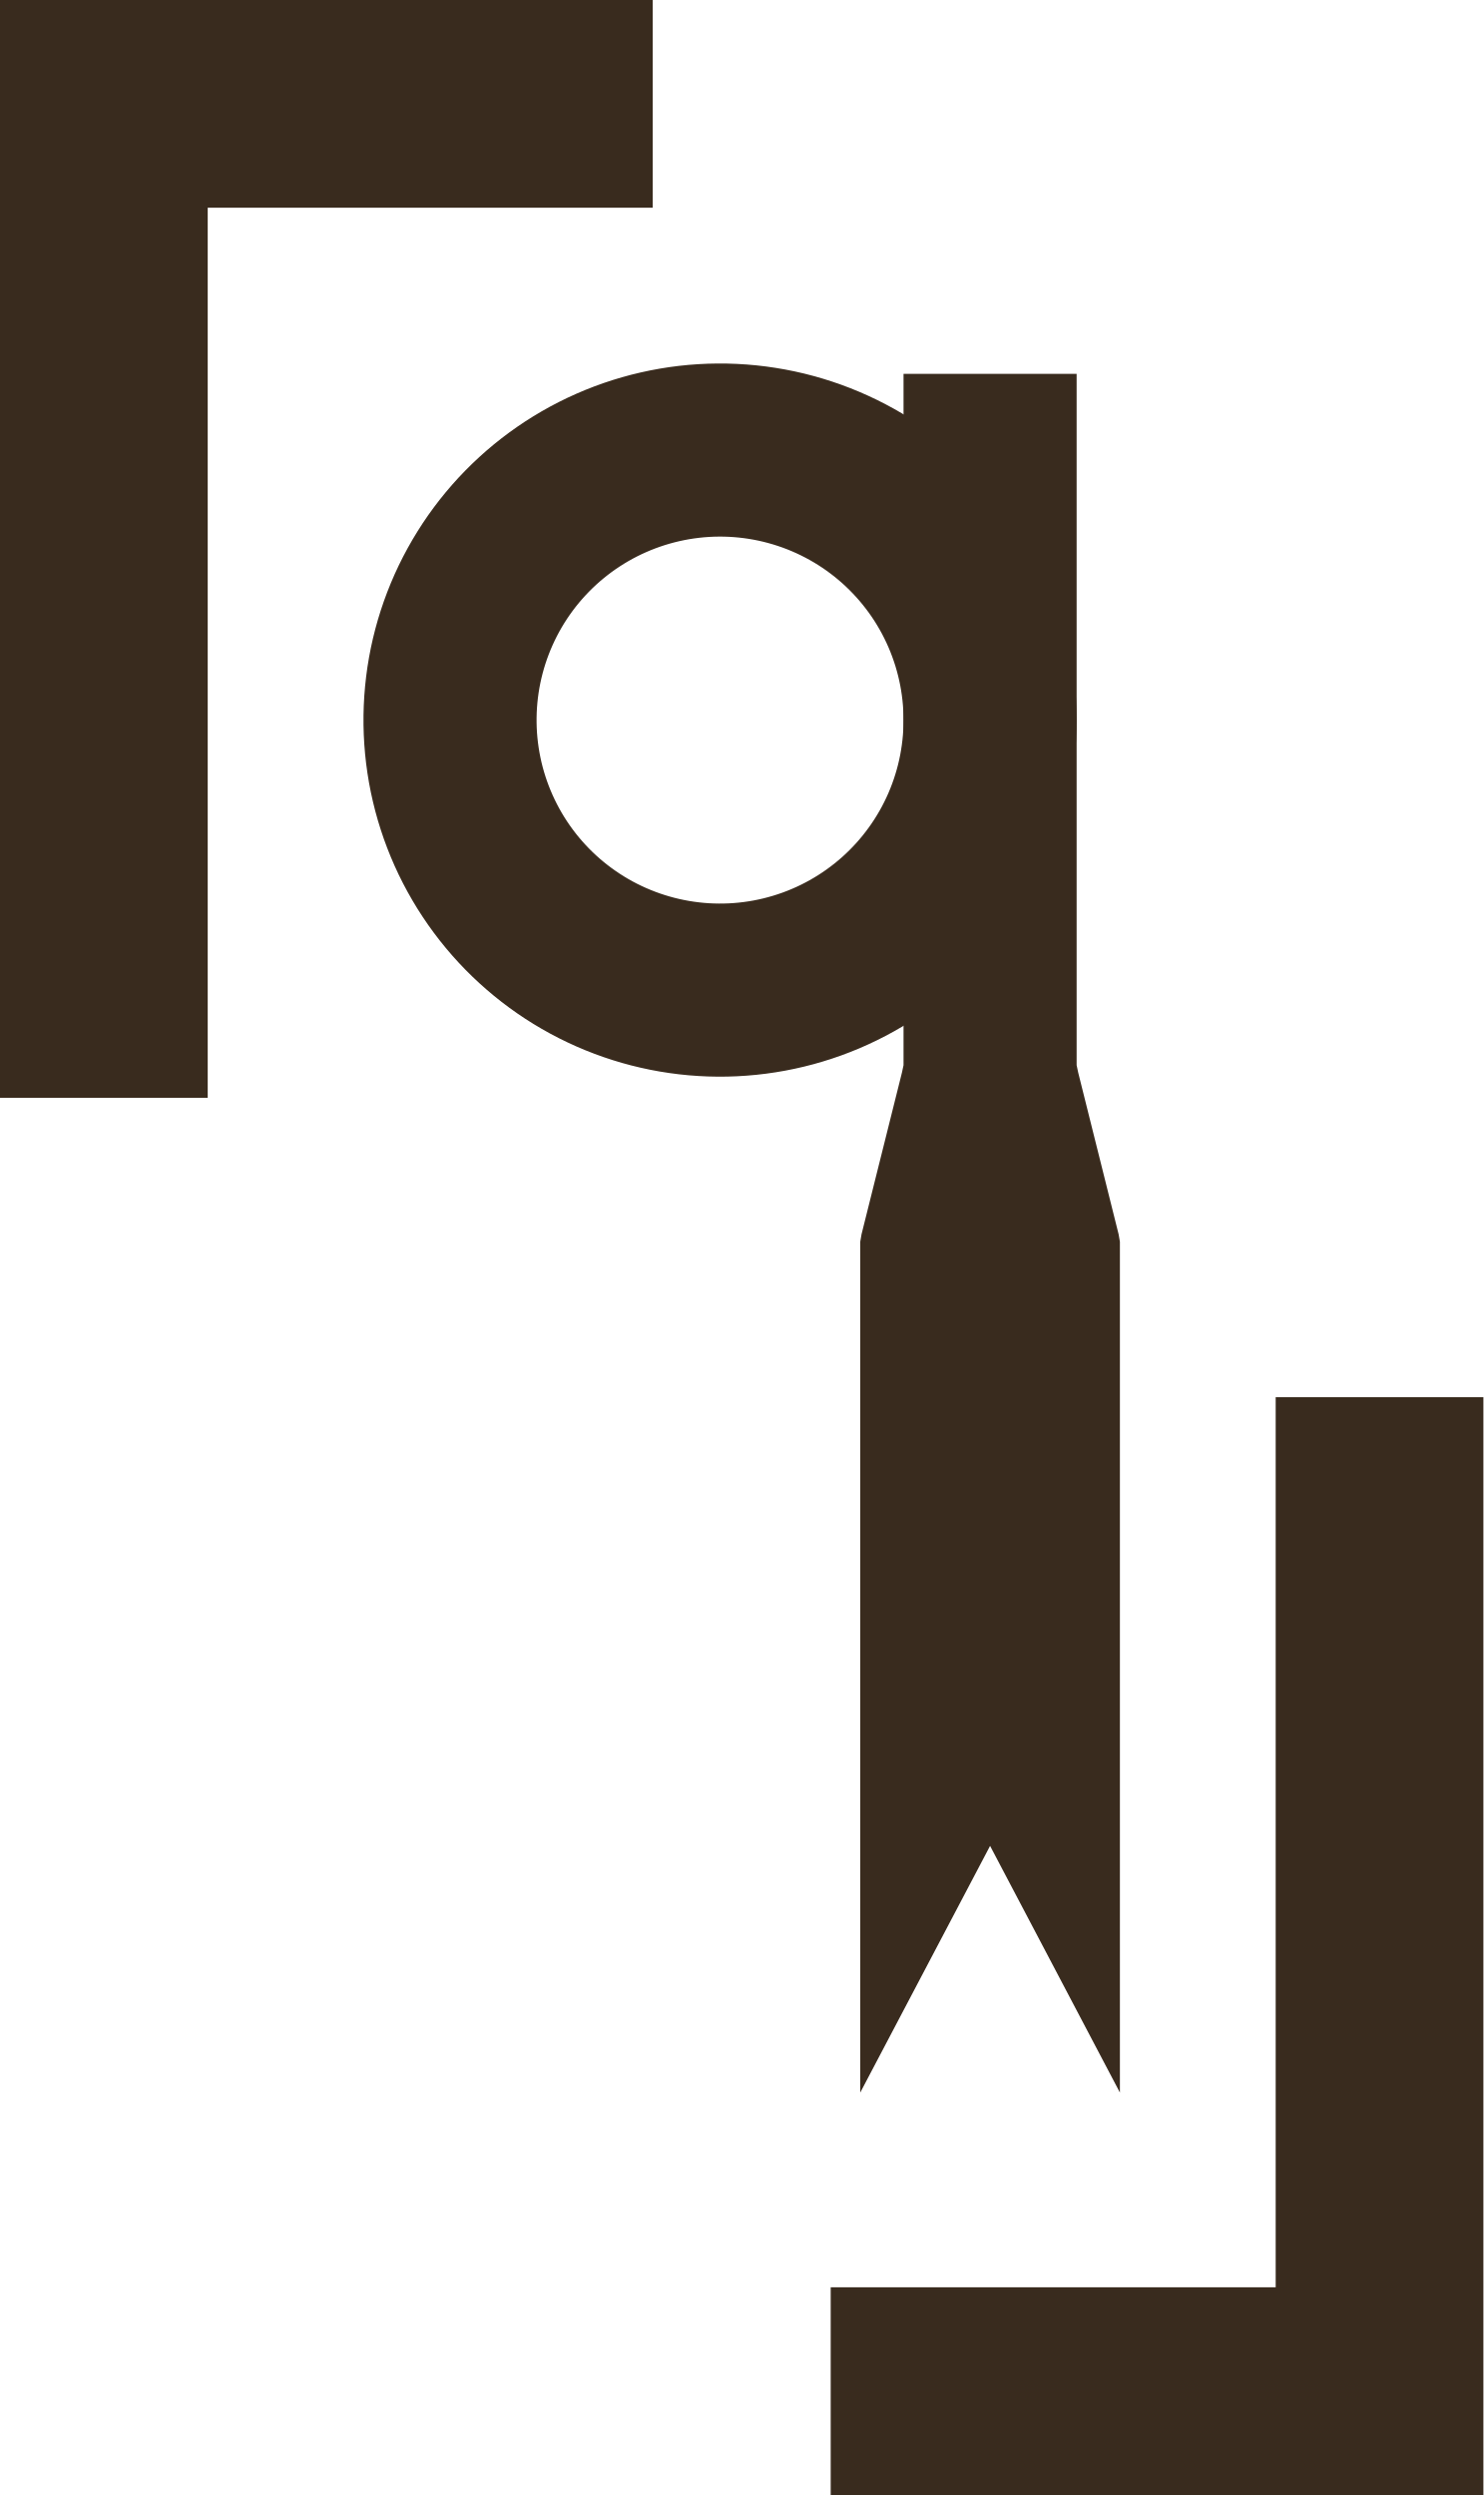
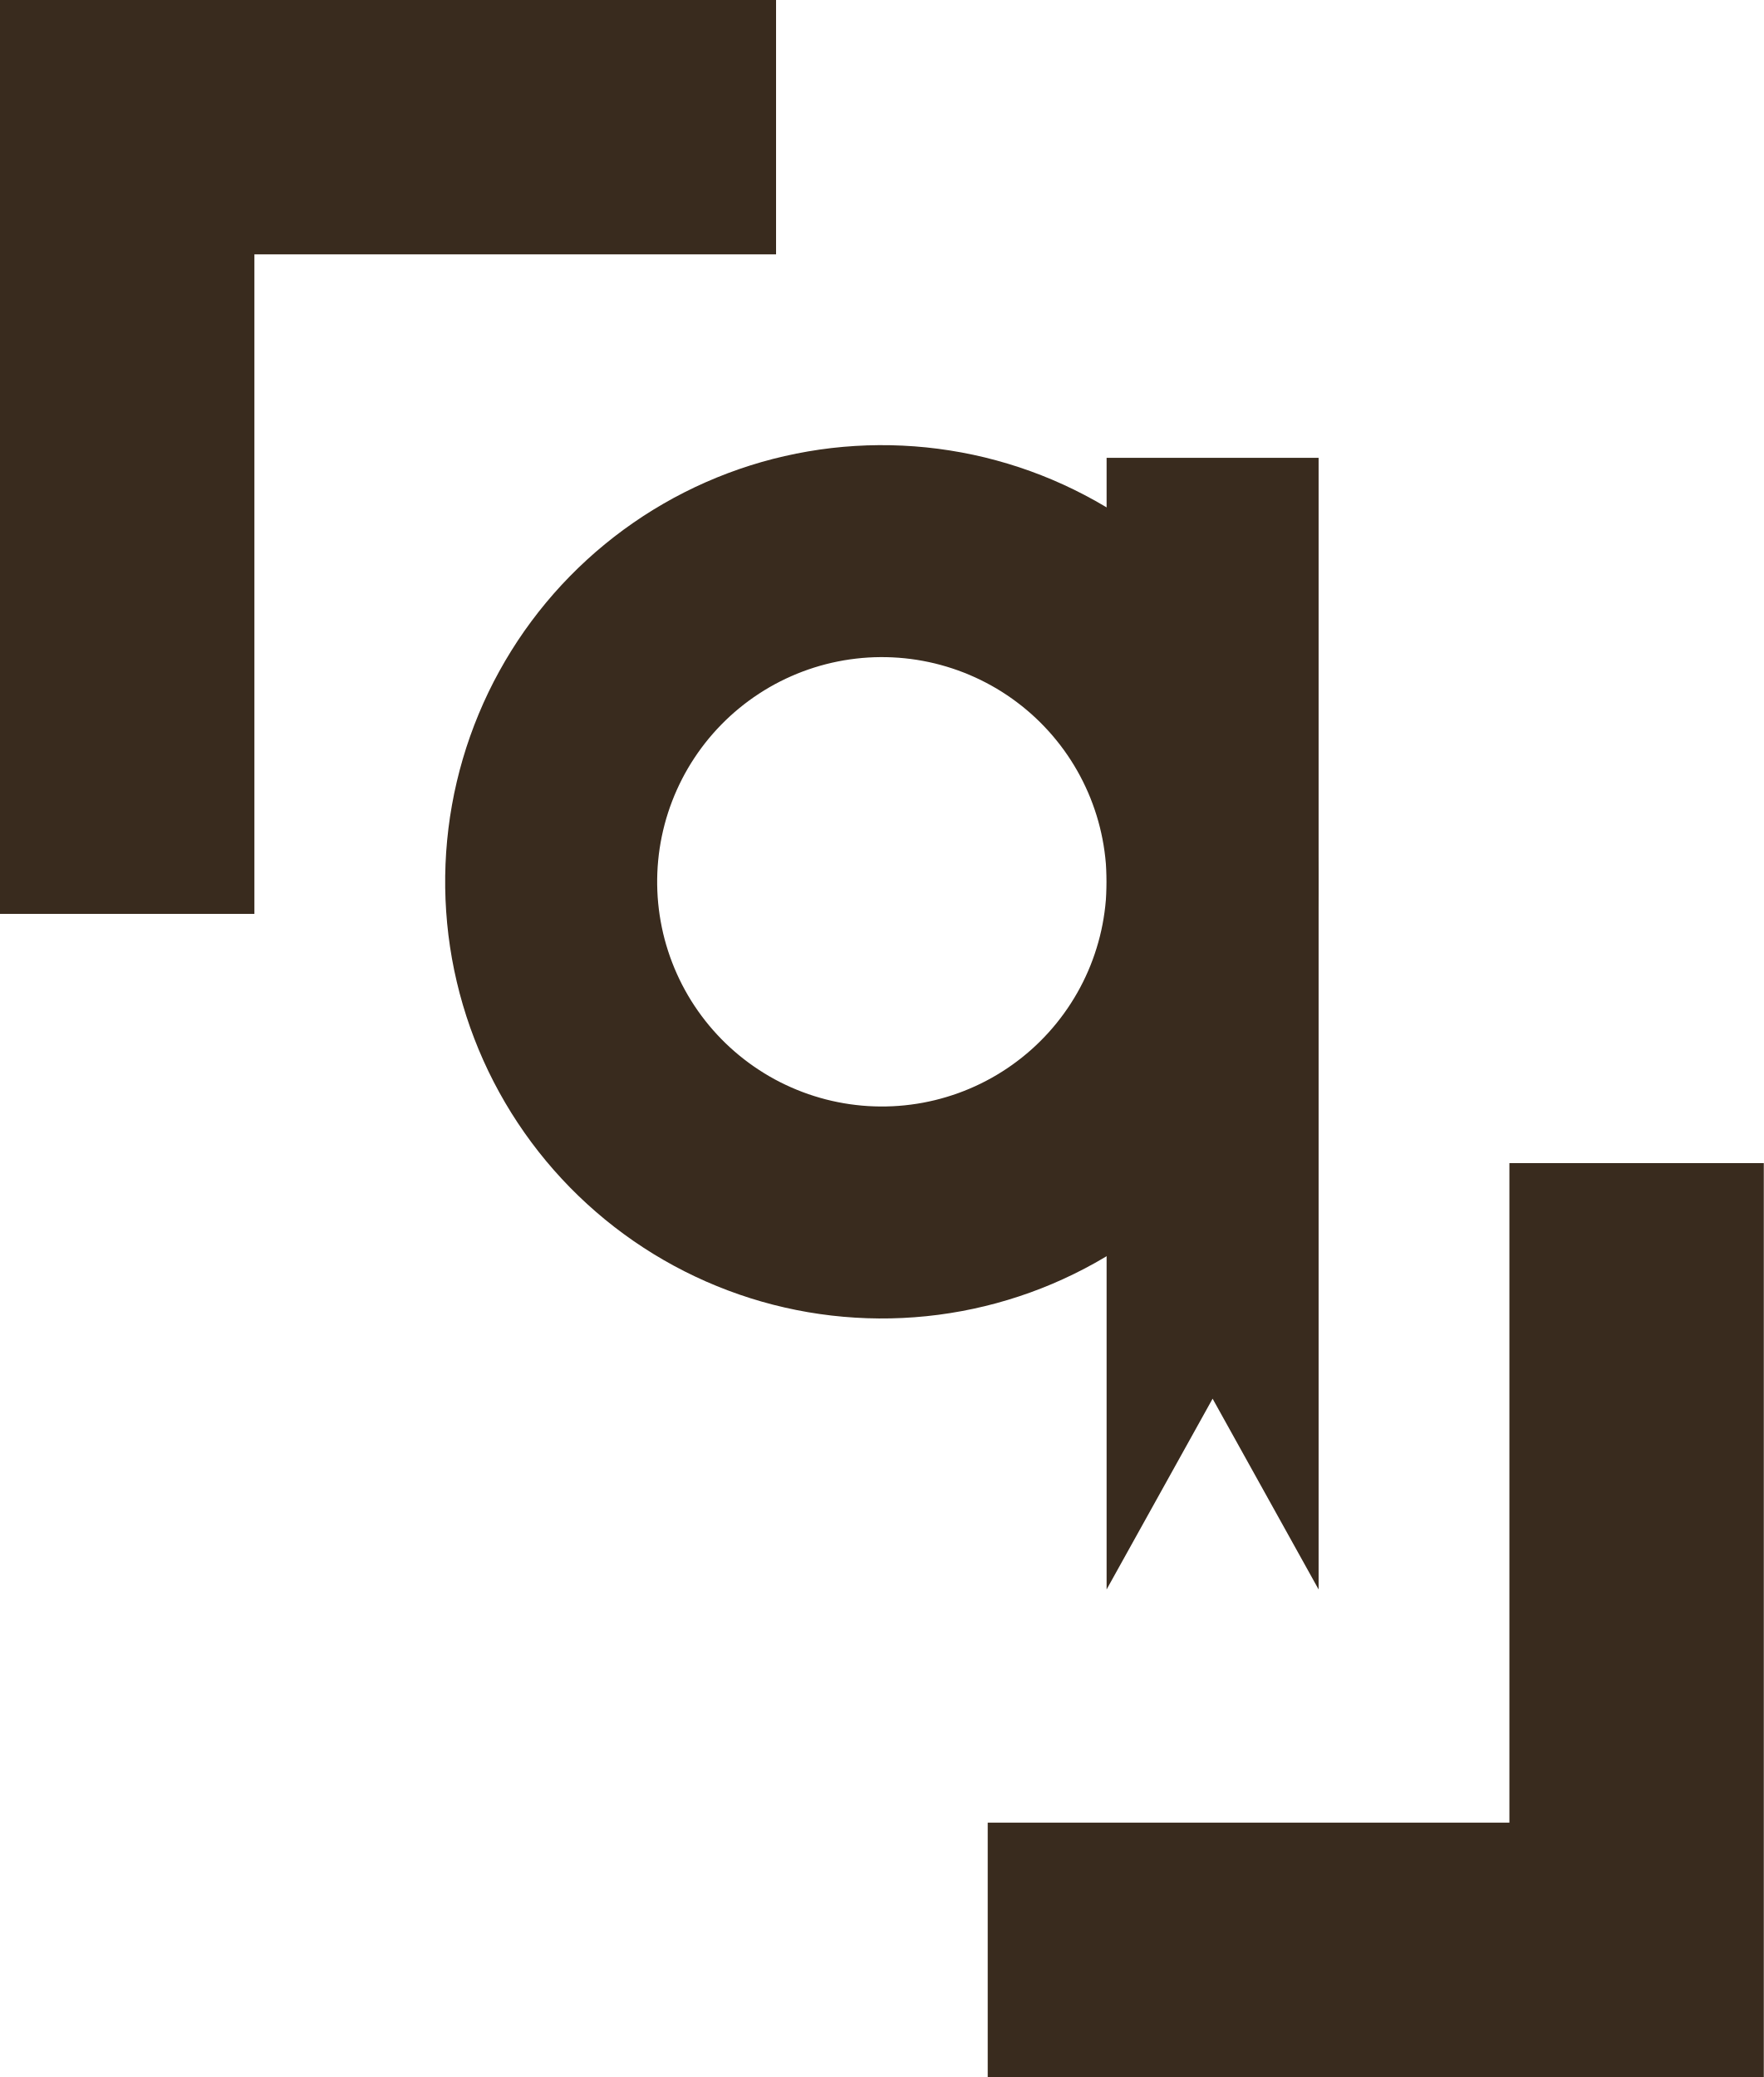
- <svg xmlns="http://www.w3.org/2000/svg" viewBox="0 0 111.408 187.379" fill="none">
-   <path d="M67.858,54.08 L67.852,54.454 L67.837,54.829 L67.812,55.203 L67.776,55.576 L67.73,55.948 L67.674,56.318 L67.609,56.687 L67.533,57.054 L67.447,57.419 L67.351,57.781 L67.245,58.141 L67.13,58.498 L67.005,58.851 L66.871,59.201 L66.727,59.547 L66.573,59.889 L66.411,60.226 L66.239,60.56 L66.058,60.888 L65.868,61.211 L65.67,61.529 L65.463,61.842 L65.248,62.148 L65.024,62.449 L64.793,62.744 L64.553,63.032 L64.306,63.314 L64.051,63.588 L63.789,63.856 L63.519,64.117 L63.243,64.37 L62.959,64.615 L62.67,64.853 L62.373,65.082 L62.071,65.304 L61.763,65.517 L61.449,65.722 L61.13,65.918 L60.805,66.106 L60.475,66.284 L60.141,66.454 L59.802,66.614 L59.459,66.765 L59.112,66.907 L58.762,67.039 L58.407,67.161 L58.05,67.274 L57.69,67.377 L57.327,67.471 L56.961,67.554 L56.594,67.628 L56.225,67.691 L55.854,67.744 L55.481,67.788 L55.108,67.821 L54.734,67.844 L54.359,67.856 L53.984,67.859 L53.61,67.851 L53.235,67.834 L52.862,67.806 L52.489,67.767 L52.117,67.719 L51.747,67.661 L51.378,67.592 L51.012,67.514 L50.648,67.426 L50.286,67.327 L49.927,67.219 L49.571,67.102 L49.219,66.974 L48.87,66.837 L48.525,66.691 L48.184,66.535 L47.847,66.371 L47.515,66.197 L47.188,66.014 L46.866,65.822 L46.55,65.621 L46.238,65.412 L45.933,65.195 L45.634,64.969 L45.341,64.736 L45.054,64.494 L44.774,64.245 L44.501,63.988 L44.235,63.724 L43.977,63.453 L43.726,63.175 L43.482,62.89 L43.246,62.598 L43.019,62.301 L42.799,61.997 L42.588,61.687 L42.385,61.372 L42.191,61.051 L42.006,60.725 L41.83,60.395 L41.663,60.059 L41.505,59.719 L41.356,59.375 L41.217,59.027 L41.087,58.676 L40.967,58.321 L40.856,57.963 L40.755,57.602 L40.664,57.238 L40.584,56.872 L40.513,56.504 L40.452,56.134 L40.401,55.763 L40.36,55.39 L40.329,55.017 L40.309,54.643 L40.299,54.268 L40.299,53.893 L40.309,53.519 L40.329,53.144 L40.36,52.771 L40.4,52.398 L40.451,52.027 L40.512,51.657 L40.583,51.289 L40.664,50.923 L40.755,50.559 L40.855,50.198 L40.966,49.84 L41.086,49.485 L41.216,49.134 L41.355,48.786 L41.504,48.442 L41.662,48.102 L41.829,47.766 L42.005,47.435 L42.19,47.11 L42.384,46.789 L42.587,46.474 L42.798,46.164 L43.017,45.86 L43.245,45.562 L43.48,45.271 L43.724,44.986 L43.975,44.708 L44.234,44.436 L44.5,44.172 L44.773,43.915 L45.052,43.666 L45.339,43.425 L45.632,43.191 L45.931,42.965 L46.236,42.748 L46.548,42.539 L46.864,42.338 L47.186,42.146 L47.513,41.963 L47.845,41.789 L48.182,41.624 L48.523,41.469 L48.868,41.322 L49.217,41.185 L49.569,41.058 L49.925,40.94 L50.284,40.832 L50.645,40.734 L51.01,40.645 L51.376,40.567 L51.745,40.498 L52.115,40.44 L52.486,40.392 L52.859,40.353 L53.233,40.325 L53.607,40.307 L53.982,40.3 L54.357,40.302 L54.731,40.315 L55.106,40.338 L55.479,40.371 L55.851,40.414 L56.222,40.467 L56.592,40.531 L56.959,40.604 L57.324,40.687 L57.687,40.781 L58.048,40.884 L58.405,40.997 L58.759,41.119 L59.11,41.251 L59.457,41.393 L59.8,41.544 L60.139,41.704 L60.473,41.874 L60.803,42.052 L61.127,42.239 L61.447,42.435 L61.761,42.64 L62.069,42.853 L62.371,43.075 L62.668,43.304 L62.957,43.542 L63.241,43.787 L63.517,44.04 L63.787,44.301 L64.049,44.569 L64.304,44.843 L64.552,45.125 L64.791,45.413 L65.023,45.708 L65.247,46.008 L65.462,46.315 L65.669,46.627 L65.867,46.945 L66.057,47.269 L66.238,47.597 L66.409,47.93 L66.572,48.268 L66.726,48.61 L66.87,48.956 L67.004,49.306 L67.129,49.659 L67.245,50.015 L67.35,50.375 L67.446,50.737 L67.532,51.102 L67.608,51.469 L67.674,51.838 L67.73,52.209 L67.776,52.581 L67.812,52.954 L67.837,53.328 L67.852,53.702 Z M80.848,53.347 L80.818,52.619 L80.768,51.892 L80.699,51.167 L80.61,50.444 L80.501,49.724 L80.373,49.007 L80.225,48.294 L80.058,47.585 L79.872,46.88 L79.666,46.182 L79.442,45.489 L79.199,44.802 L78.938,44.122 L78.658,43.45 L78.359,42.785 L78.043,42.129 L77.709,41.482 L77.358,40.844 L76.99,40.215 L76.604,39.597 L76.202,38.99 L75.783,38.394 L75.349,37.81 L74.898,37.237 L74.433,36.677 L73.952,36.13 L73.456,35.596 L72.946,35.076 L72.423,34.57 L71.885,34.078 L71.335,33.601 L70.771,33.139 L70.196,32.693 L69.608,32.263 L69.009,31.848 L68.399,31.451 L67.778,31.069 L67.148,30.705 L66.507,30.359 L65.857,30.029 L65.199,29.718 L64.532,29.424 L63.858,29.149 L63.176,28.892 L62.488,28.654 L61.793,28.435 L61.093,28.235 L60.388,28.053 L59.677,27.891 L58.963,27.749 L58.245,27.626 L57.524,27.522 L56.801,27.438 L56.075,27.374 L55.348,27.33 L54.62,27.305 L53.892,27.3 L53.164,27.315 L52.436,27.35 L51.71,27.404 L50.985,27.478 L50.263,27.572 L49.544,27.686 L48.827,27.819 L48.115,27.972 L47.407,28.143 L46.704,28.334 L46.007,28.544 L45.316,28.773 L44.631,29.021 L43.953,29.287 L43.282,29.572 L42.62,29.874 L41.966,30.195 L41.32,30.533 L40.685,30.889 L40.059,31.262 L39.444,31.651 L38.839,32.058 L38.246,32.48 L37.664,32.919 L37.095,33.373 L36.538,33.842 L35.994,34.327 L35.464,34.826 L34.947,35.339 L34.444,35.866 L33.956,36.407 L33.483,36.961 L33.025,37.527 L32.583,38.106 L32.156,38.696 L31.746,39.298 L31.353,39.911 L30.976,40.534 L30.616,41.168 L30.273,41.81 L29.948,42.462 L29.641,43.123 L29.353,43.791 L29.082,44.468 L28.83,45.151 L28.596,45.841 L28.382,46.537 L28.186,47.239 L28.01,47.945 L27.852,48.656 L27.715,49.372 L27.635,49.856 L42.589,78.269 L42.624,78.286 L43.286,78.589 L43.957,78.873 L44.635,79.139 L45.32,79.387 L46.012,79.616 L46.709,79.826 L47.412,80.017 L48.12,80.188 L48.832,80.341 L49.548,80.474 L50.268,80.587 L50.99,80.681 L51.715,80.755 L52.441,80.809 L53.168,80.844 L53.897,80.859 L54.625,80.854 L55.353,80.829 L56.08,80.784 L56.805,80.72 L57.529,80.636 L58.25,80.532 L58.968,80.409 L59.682,80.266 L60.392,80.104 L61.098,79.923 L61.798,79.722 L62.492,79.503 L63.181,79.265 L63.862,79.008 L64.537,78.733 L65.203,78.439 L65.862,78.127 L66.511,77.798 L67.152,77.451 L67.782,77.087 L68.403,76.706 L69.013,76.308 L69.612,75.893 L70.2,75.463 L70.775,75.016 L71.338,74.555 L71.889,74.078 L72.426,73.586 L72.95,73.08 L73.46,72.559 L73.955,72.025 L74.436,71.478 L74.901,70.918 L75.352,70.345 L75.786,69.761 L76.204,69.165 L76.607,68.557 L76.992,67.939 L77.36,67.311 L77.712,66.673 L78.045,66.026 L78.361,65.369 L78.659,64.705 L78.939,64.032 L79.201,63.352 L79.444,62.666 L79.668,61.973 L79.873,61.274 L80.059,60.57 L80.226,59.861 L80.374,59.147 L80.502,58.43 L80.61,57.71 L80.699,56.987 L80.768,56.262 L80.818,55.535 L80.848,54.808 L80.858,54.079 Z M27.635,49.856 L27.596,50.09 L27.498,50.812 L27.419,51.536 L27.359,52.262 L27.32,52.989 L27.3,53.718 L27.3,54.446 L27.32,55.174 L27.36,55.901 L27.419,56.627 L27.498,57.351 L27.597,58.073 L27.715,58.792 L27.853,59.507 L28.011,60.218 L28.187,60.925 L28.383,61.626 L28.598,62.322 L28.831,63.012 L29.084,63.695 L29.354,64.372 L29.643,65.04 L29.95,65.701 L30.275,66.352 L30.618,66.995 L30.978,67.628 L31.355,68.252 L31.749,68.864 L32.159,69.466 L32.586,70.057 L33.028,70.635 L33.486,71.201 L33.959,71.755 L34.448,72.296 L34.95,72.823 L35.467,73.336 L35.998,73.835 L36.542,74.319 L37.099,74.789 L37.668,75.243 L38.25,75.681 L38.843,76.104 L39.448,76.51 L40.063,76.9 L40.689,77.272 L41.325,77.628 L41.97,77.966 L42.589,78.269 Z" fill="#392B1E" fill-rule="evenodd" />
-   <path d="M67.858,28.079 L67.858,28.079 L67.858,28.632 L67.858,29.184 L67.858,29.736 L67.858,30.289 L67.858,30.841 L67.858,31.393 L67.858,31.945 L67.858,32.498 L67.858,33.05 L67.858,33.602 L67.858,34.155 L67.858,34.707 L67.858,35.259 L67.858,35.812 L67.858,36.364 L67.858,36.916 L67.858,37.468 L67.858,38.021 L67.858,38.573 L67.858,39.125 L67.858,39.678 L67.858,40.23 L67.858,40.782 L67.858,41.335 L67.858,41.887 L67.858,42.439 L67.858,42.991 L67.858,43.544 L67.858,44.096 L67.858,44.648 L67.858,45.201 L67.858,45.753 L67.858,46.305 L67.858,46.858 L67.858,47.41 L67.858,47.962 L67.858,48.515 L67.858,49.067 L67.858,49.619 L67.858,50.171 L67.858,50.724 L67.858,51.276 L67.858,51.828 L67.858,52.381 L67.858,52.933 L67.858,53.485 L67.858,54.038 L67.858,54.59 L67.858,55.142 L67.858,55.694 L67.858,56.247 L67.858,56.799 L67.858,57.351 L67.858,57.904 L67.858,58.456 L67.858,59.008 L67.858,59.561 L67.858,60.113 L67.858,60.665 L67.858,61.217 L67.858,61.77 L67.858,62.322 L67.858,62.874 L67.858,63.427 L67.858,63.979 L67.858,64.531 L67.858,65.084 L67.858,65.636 L67.858,66.188 L67.858,66.74 L67.858,67.293 L67.858,67.845 L67.858,68.397 L67.858,68.95 L67.858,69.502 L67.858,70.054 L67.858,70.607 L67.858,71.159 L67.858,71.711 L67.858,72.263 L67.858,72.816 L67.858,73.368 L67.858,73.92 L67.858,74.473 L67.858,75.025 L67.858,75.577 L67.858,76.13 L67.858,76.682 L67.858,77.234 L67.858,77.786 L67.858,78.339 L67.858,78.891 L67.858,79.443 L67.858,79.996 L67.74,80.548 L67.602,81.1 L67.464,81.653 L67.326,82.205 L67.188,82.757 L67.05,83.309 L66.912,83.862 L66.774,84.414 L66.636,84.966 L66.498,85.519 L66.36,86.071 L66.222,86.623 L66.083,87.176 L65.945,87.728 L65.807,88.28 L65.669,88.832 L65.531,89.385 L65.393,89.937 L65.255,90.489 L65.117,91.042 L64.979,91.594 L64.841,92.146 L64.703,92.699 L64.608,93.251 L64.608,93.803 L64.608,94.356 L64.608,94.908 L64.608,95.46 L64.608,96.012 L64.608,96.565 L64.608,97.117 L64.608,97.669 L64.608,98.222 L64.608,98.774 L64.608,99.326 L64.608,99.879 L64.608,100.431 L64.608,100.983 L64.608,101.535 L64.608,102.088 L64.608,102.64 L64.608,103.192 L64.608,103.745 L64.608,104.297 L64.608,104.849 L64.608,105.402 L64.608,105.954 L64.608,106.506 L64.608,107.058 L64.608,107.611 L64.608,108.163 L64.608,108.715 L64.608,109.268 L64.608,109.82 L64.608,110.372 L64.608,110.925 L64.608,111.477 L64.608,112.029 L64.608,112.581 L64.608,113.134 L64.608,113.686 L64.608,114.238 L64.608,114.791 L64.608,115.343 L64.608,115.895 L64.608,116.448 L64.608,117 L64.608,117.552 L64.608,118.104 L64.608,118.657 L64.608,119.209 L64.608,119.761 L64.608,120.104 L84.108,157.154 L84.108,156.766 L84.108,156.213 L84.108,155.661 L84.108,155.109 L84.108,154.556 L84.108,154.004 L84.108,153.452 L84.108,152.899 L84.108,152.347 L84.108,151.795 L84.108,151.243 L84.108,150.69 L84.108,150.138 L84.108,149.586 L84.108,149.033 L84.108,148.481 L84.108,147.929 L84.108,147.376 L84.108,146.824 L84.108,146.272 L84.108,145.72 L84.108,145.167 L84.108,144.615 L84.108,144.063 L84.108,143.51 L84.108,142.958 L84.108,142.406 L84.108,141.853 L84.108,141.301 L84.108,140.749 L84.108,140.197 L84.108,139.644 L84.108,139.092 L84.108,138.54 L84.108,137.987 L84.108,137.435 L84.108,136.883 L84.108,136.33 L84.108,135.778 L84.108,135.226 L84.108,134.673 L84.108,134.121 L84.108,133.569 L84.108,133.017 L84.108,132.464 L84.108,131.912 L84.108,131.36 L84.108,130.807 L84.108,130.255 L84.108,129.703 L84.108,129.15 L84.108,128.598 L84.108,128.046 L84.108,127.494 L84.108,126.941 L84.108,126.389 L84.108,125.837 L84.108,125.284 L84.108,124.732 L84.108,124.18 L84.108,123.627 L84.108,123.075 L84.108,122.523 L84.108,121.971 L84.108,121.418 L84.108,120.866 L84.108,120.314 L84.108,119.761 L84.108,119.209 L84.108,118.657 L84.108,118.104 L84.108,117.552 L84.108,117 L84.108,116.448 L84.108,115.895 L84.108,115.343 L84.108,114.791 L84.108,114.238 L84.108,113.686 L84.108,113.134 L84.108,112.581 L84.108,112.029 L84.108,111.477 L84.108,110.925 L84.108,110.372 L84.108,109.82 L84.108,109.268 L84.108,108.715 L84.108,108.163 L84.108,107.611 L84.108,107.058 L84.108,106.506 L84.108,105.954 L84.108,105.402 L84.108,104.849 L84.108,104.297 L84.108,103.745 L84.108,103.192 L84.108,102.64 L84.108,102.088 L84.108,101.535 L84.108,100.983 L84.108,100.431 L84.108,99.879 L84.108,99.326 L84.108,98.774 L84.108,98.222 L84.108,97.669 L84.108,97.117 L84.108,96.565 L84.108,96.012 L84.108,95.46 L84.108,94.908 L84.108,94.356 L84.108,93.803 L84.108,93.251 L84.012,92.699 L83.874,92.146 L83.736,91.594 L83.598,91.042 L83.46,90.489 L83.322,89.937 L83.184,89.385 L83.046,88.832 L82.908,88.28 L82.77,87.728 L82.632,87.176 L82.494,86.623 L82.355,86.071 L82.217,85.519 L82.079,84.966 L81.941,84.414 L81.803,83.862 L81.665,83.309 L81.527,82.757 L81.389,82.205 L81.251,81.653 L81.113,81.1 L80.975,80.548 L80.858,79.996 L80.858,79.443 L80.858,78.891 L80.858,78.339 L80.858,77.786 L80.858,77.234 L80.858,76.682 L80.858,76.13 L80.858,75.577 L80.858,75.025 L80.858,74.473 L80.858,73.92 L80.858,73.368 L80.858,72.816 L80.858,72.263 L80.858,71.711 L80.858,71.159 L80.858,70.607 L80.858,70.054 L80.858,69.502 L80.858,68.95 L80.858,68.397 L80.858,67.845 L80.858,67.293 L80.858,66.74 L80.858,66.188 L80.858,65.636 L80.858,65.084 L80.858,64.531 L80.858,63.979 L80.858,63.427 L80.858,62.874 L80.858,62.322 L80.858,61.77 L80.858,61.217 L80.858,60.665 L80.858,60.113 L80.858,59.561 L80.858,59.008 L80.858,58.456 L80.858,57.904 L80.858,57.351 L80.858,56.799 L80.858,56.247 L80.858,55.694 L80.858,55.142 L80.858,54.59 L80.858,54.038 L80.858,53.485 L80.858,52.933 L80.858,52.381 L80.858,51.828 L80.858,51.276 L80.858,50.724 L80.858,50.171 L80.858,49.619 L80.858,49.067 L80.858,48.515 L80.858,47.962 L80.858,47.41 L80.858,46.858 L80.858,46.305 L80.858,45.753 L80.858,45.201 L80.858,44.648 L80.858,44.096 L80.858,43.544 L80.858,42.991 L80.858,42.439 L80.858,41.887 L80.858,41.335 L80.858,40.782 L80.858,40.23 L80.858,39.678 L80.858,39.125 L80.858,38.573 L80.858,38.021 L80.858,37.468 L80.858,36.916 L80.858,36.364 L80.858,35.812 L80.858,35.259 L80.858,34.707 L80.858,34.155 L80.858,33.602 L80.858,33.05 L80.858,32.498 L80.858,31.945 L80.858,31.393 L80.858,30.841 L80.858,30.289 L80.858,29.736 L80.858,29.184 L80.858,28.632 L80.858,28.079 L80.858,28.079 Z M64.608,120.104 L64.608,120.314 L64.608,120.866 L64.608,121.418 L64.608,121.971 L64.608,122.523 L64.608,123.075 L64.608,123.627 L64.608,124.18 L64.608,124.732 L64.608,125.284 L64.608,125.837 L64.608,126.389 L64.608,126.941 L64.608,127.494 L64.608,128.046 L64.608,128.598 L64.608,129.15 L64.608,129.703 L64.608,130.255 L64.608,130.807 L64.608,131.36 L64.608,131.912 L64.608,132.464 L64.608,133.017 L64.608,133.569 L64.608,134.121 L64.608,134.673 L64.608,135.226 L64.608,135.778 L64.608,136.33 L64.608,136.883 L64.608,137.435 L64.608,137.987 L64.608,138.54 L64.608,139.092 L64.608,139.644 L64.608,140.197 L64.608,140.749 L64.608,141.301 L64.608,141.853 L64.608,142.406 L64.608,142.958 L64.608,143.51 L64.608,144.063 L64.608,144.615 L64.608,145.167 L64.608,145.72 L64.608,146.272 L64.608,146.824 L64.608,147.376 L64.608,147.929 L64.608,148.481 L64.608,149.033 L64.608,149.586 L64.608,150.138 L64.608,150.69 L64.608,151.243 L64.608,151.795 L64.608,152.347 L64.608,152.899 L64.608,153.452 L64.608,154.004 L64.608,154.556 L64.608,155.109 L64.608,155.661 L64.608,156.213 L64.608,156.766 L64.608,157.154 L74.358,138.629 Z" fill="#392B1E" fill-rule="evenodd" />
-   <path d="M0,0 L49.019,0 L49.019,15.6 L15.6,15.6 L15.6,82.447 L0,82.447 Z" fill="#392B1E" fill-rule="evenodd" />
-   <path d="M111.408,187.379 L62.388,187.379 L62.388,171.779 L95.808,171.779 L95.808,104.932 L111.408,104.932 Z" fill="#392B1E" fill-rule="evenodd" />
+ <svg xmlns="http://www.w3.org/2000/svg" viewBox="0 0 108.158 127.379" fill="none">
+   <path d="M67.858,54.08 L67.852,54.454 L67.837,54.829 L67.812,55.203 L67.776,55.576 L67.73,55.948 L67.674,56.318 L67.609,56.687 L67.533,57.054 L67.447,57.419 L67.351,57.781 L67.245,58.141 L67.13,58.498 L67.005,58.851 L66.871,59.201 L66.727,59.547 L66.573,59.889 L66.411,60.226 L66.239,60.56 L66.058,60.888 L65.868,61.211 L65.67,61.529 L65.463,61.842 L65.248,62.148 L65.024,62.449 L64.793,62.744 L64.553,63.032 L64.306,63.314 L64.051,63.588 L63.789,63.856 L63.519,64.117 L63.243,64.37 L62.959,64.615 L62.712,64.818 L49.522,41.075 L49.569,41.058 L49.925,40.94 L50.284,40.832 L50.645,40.734 L51.01,40.645 L51.376,40.567 L51.745,40.498 L52.115,40.44 L52.486,40.392 L52.859,40.353 L53.233,40.325 L53.607,40.307 L53.982,40.3 L54.357,40.302 L54.731,40.315 L55.106,40.338 L55.479,40.371 L55.851,40.414 L56.222,40.467 L56.592,40.531 L56.959,40.604 L57.324,40.687 L57.687,40.781 L58.048,40.884 L58.405,40.997 L58.759,41.119 L59.11,41.251 L59.457,41.393 L59.8,41.544 L60.139,41.704 L60.473,41.874 L60.803,42.052 L61.127,42.239 L61.447,42.435 L61.761,42.64 L62.069,42.853 L62.371,43.075 L62.668,43.304 L62.957,43.542 L63.241,43.787 L63.517,44.04 L63.787,44.301 L64.049,44.569 L64.304,44.843 L64.552,45.125 L64.791,45.413 L65.023,45.708 L65.247,46.008 L65.462,46.315 L65.669,46.627 L65.867,46.945 L66.057,47.269 L66.238,47.597 L66.409,47.93 L66.572,48.268 L66.726,48.61 L66.87,48.956 L67.004,49.306 L67.129,49.659 L67.245,50.015 L67.35,50.375 L67.446,50.737 L67.532,51.102 L67.608,51.469 L67.674,51.838 L67.73,52.209 L67.776,52.581 L67.812,52.954 L67.837,53.328 L67.852,53.702 Z M62.712,64.818 L62.67,64.853 L62.373,65.082 L62.071,65.304 L61.763,65.517 L61.449,65.722 L61.13,65.918 L60.805,66.106 L60.475,66.284 L60.141,66.454 L59.802,66.614 L59.459,66.765 L59.112,66.907 L58.762,67.039 L58.407,67.161 L58.05,67.274 L57.69,67.377 L57.327,67.471 L56.961,67.554 L56.594,67.628 L56.225,67.691 L55.854,67.744 L55.481,67.788 L55.108,67.821 L54.734,67.844 L54.359,67.856 L53.984,67.859 L53.61,67.851 L53.235,67.834 L52.862,67.806 L52.489,67.767 L52.117,67.719 L51.747,67.661 L51.378,67.592 L51.012,67.514 L50.648,67.426 L50.286,67.327 L49.927,67.219 L49.571,67.102 L49.219,66.974 L48.87,66.837 L48.525,66.691 L48.184,66.535 L47.847,66.371 L47.515,66.197 L47.188,66.014 L46.866,65.822 L46.55,65.621 L46.238,65.412 L45.933,65.195 L45.634,64.969 L45.341,64.736 L45.054,64.494 L44.774,64.245 L44.501,63.988 L44.235,63.724 L43.977,63.453 L43.726,63.175 L43.482,62.89 L43.246,62.598 L43.019,62.301 L42.799,61.997 L42.588,61.687 L42.385,61.372 L42.191,61.051 L42.006,60.725 L41.83,60.395 L41.663,60.059 L41.505,59.719 L41.356,59.375 L41.217,59.027 L41.087,58.676 L40.967,58.321 L40.856,57.963 L40.755,57.602 L40.664,57.238 L40.584,56.872 L40.513,56.504 L40.452,56.134 L40.401,55.763 L40.36,55.39 L40.329,55.017 L40.309,54.643 L40.299,54.268 L40.299,53.893 L40.309,53.519 L40.329,53.144 L40.36,52.771 L40.4,52.398 L40.451,52.027 L40.512,51.657 L40.583,51.289 L40.664,50.923 L40.755,50.559 L40.855,50.198 L40.966,49.84 L41.086,49.485 L41.216,49.134 L41.355,48.786 L41.504,48.442 L41.662,48.102 L41.829,47.766 L42.005,47.435 L42.19,47.11 L42.384,46.789 L42.587,46.474 L42.798,46.164 L43.017,45.86 L43.245,45.562 L43.48,45.271 L43.724,44.986 L43.975,44.708 L44.234,44.436 L44.5,44.172 L44.773,43.915 L45.052,43.666 L45.339,43.425 L45.632,43.191 L45.931,42.965 L46.236,42.748 L46.548,42.539 L46.864,42.338 L47.186,42.146 L47.513,41.963 L47.845,41.789 L48.182,41.624 L48.523,41.469 L48.868,41.322 L49.217,41.185 L49.522,41.075 Z M80.848,53.347 L80.818,52.619 L80.768,51.892 L80.699,51.167 L80.61,50.444 L80.501,49.724 L80.373,49.007 L80.225,48.294 L80.058,47.585 L79.872,46.88 L79.666,46.182 L79.442,45.489 L79.199,44.802 L78.938,44.122 L78.658,43.45 L78.359,42.785 L78.043,42.129 L77.709,41.482 L77.358,40.844 L76.99,40.215 L76.604,39.597 L76.202,38.99 L75.783,38.394 L75.349,37.81 L74.898,37.237 L74.433,36.677 L73.952,36.13 L73.456,35.596 L72.946,35.076 L72.423,34.57 L71.885,34.078 L71.335,33.601 L70.771,33.139 L70.196,32.693 L69.608,32.263 L69.009,31.848 L68.399,31.451 L67.778,31.069 L67.148,30.705 L66.507,30.359 L65.857,30.029 L65.199,29.718 L64.532,29.424 L63.858,29.149 L63.176,28.892 L62.488,28.654 L61.793,28.435 L61.093,28.235 L60.388,28.053 L59.677,27.891 L58.963,27.749 L58.245,27.626 L57.524,27.522 L56.801,27.438 L56.075,27.374 L55.348,27.33 L54.62,27.305 L53.892,27.3 L53.164,27.315 L52.436,27.35 L51.71,27.404 L50.985,27.478 L50.263,27.572 L49.544,27.686 L48.827,27.819 L48.115,27.972 L47.407,28.143 L46.704,28.334 L46.007,28.544 L45.316,28.773 L44.631,29.021 L43.953,29.287 L43.282,29.572 L43.162,29.627 L69.073,76.266 L69.612,75.893 L70.2,75.463 L70.775,75.016 L71.338,74.555 L71.889,74.078 L72.426,73.586 L72.95,73.08 L73.46,72.559 L73.955,72.025 L74.436,71.478 L74.901,70.918 L75.352,70.345 L75.786,69.761 L76.204,69.165 L76.607,68.557 L76.992,67.939 L77.36,67.311 L77.712,66.673 L78.045,66.026 L78.361,65.369 L78.659,64.705 L78.939,64.032 L79.201,63.352 L79.444,62.666 L79.668,61.973 L79.873,61.274 L80.059,60.57 L80.226,59.861 L80.374,59.147 L80.502,58.43 L80.61,57.71 L80.699,56.987 L80.768,56.262 L80.818,55.535 L80.848,54.808 L80.858,54.079 Z M43.162,29.627 L42.62,29.874 L41.966,30.195 L41.32,30.533 L40.685,30.889 L40.059,31.262 L39.444,31.651 L38.839,32.058 L38.246,32.48 L37.664,32.919 L37.095,33.373 L36.538,33.842 L35.994,34.327 L35.464,34.826 L34.947,35.339 L34.444,35.866 L33.956,36.407 L33.483,36.961 L33.025,37.527 L32.583,38.106 L32.156,38.696 L31.746,39.298 L31.353,39.911 L30.976,40.534 L30.616,41.168 L30.273,41.81 L29.948,42.462 L29.641,43.123 L29.353,43.791 L29.082,44.468 L28.83,45.151 L28.596,45.841 L28.382,46.537 L28.186,47.239 L28.01,47.945 L27.852,48.656 L27.715,49.372 L27.596,50.09 L27.498,50.812 L27.419,51.536 L27.359,52.262 L27.32,52.989 L27.3,53.718 L27.3,54.446 L27.32,55.174 L27.36,55.901 L27.419,56.627 L27.498,57.351 L27.597,58.073 L27.715,58.792 L27.853,59.507 L28.011,60.218 L28.187,60.925 L28.383,61.626 L28.598,62.322 L28.831,63.012 L29.084,63.695 L29.354,64.372 L29.643,65.04 L29.95,65.701 L30.275,66.352 L30.618,66.995 L30.978,67.628 L31.355,68.252 L31.749,68.864 L32.159,69.466 L32.586,70.057 L33.028,70.635 L33.486,71.201 L33.959,71.755 L34.448,72.296 L34.95,72.823 L35.467,73.336 L35.998,73.835 L36.542,74.319 L37.099,74.789 L37.668,75.243 L38.25,75.681 L38.843,76.104 L39.448,76.51 L40.063,76.9 L40.689,77.272 L41.325,77.628 L41.97,77.966 L42.624,78.286 L43.286,78.589 L43.957,78.873 L44.635,79.139 L45.32,79.387 L46.012,79.616 L46.709,79.826 L47.412,80.017 L48.12,80.188 L48.832,80.341 L49.548,80.474 L50.268,80.587 L50.99,80.681 L51.715,80.755 L52.441,80.809 L53.168,80.844 L53.897,80.859 L54.625,80.854 L55.353,80.829 L56.08,80.784 L56.805,80.72 L57.529,80.636 L58.25,80.532 L58.968,80.409 L59.682,80.266 L60.392,80.104 L61.098,79.923 L61.798,79.722 L62.492,79.503 L63.181,79.265 L63.862,79.008 L64.537,78.733 L65.203,78.439 L65.862,78.127 L66.511,77.798 L67.152,77.451 L67.782,77.087 L68.403,76.706 L69.013,76.308 L69.073,76.266 Z" fill="#392B1E" fill-rule="evenodd" />
+   <path d="M67.858,28.079 L67.858,28.079 L67.858,28.633 L67.858,29.187 L67.858,29.741 L67.858,30.295 L67.858,30.849 L67.858,31.402 L67.858,31.956 L67.858,32.51 L67.858,33.064 L67.858,33.618 L67.858,34.172 L67.858,34.726 L67.858,35.279 L67.858,35.833 L67.858,36.387 L67.858,36.941 L67.858,37.495 L67.858,38.049 L67.858,38.602 L67.858,39.156 L67.858,39.71 L67.858,40.264 L67.858,40.818 L67.858,41.372 L67.858,41.926 L67.858,42.479 L67.858,43.033 L67.858,43.587 L67.858,44.141 L67.858,44.695 L67.858,45.249 L67.858,45.802 L67.858,46.356 L67.858,46.91 L67.858,47.464 L67.858,48.018 L67.858,48.572 L67.858,49.126 L67.858,49.679 L67.858,50.233 L67.858,50.787 L67.858,51.341 L67.858,51.895 L67.858,52.449 L67.858,53.002 L67.858,53.556 L67.858,54.11 L67.858,54.664 L67.858,55.218 L67.858,55.772 L67.858,56.326 L67.858,56.879 L67.858,57.433 L67.858,57.987 L67.858,58.541 L67.858,59.095 L67.858,59.649 L67.858,60.202 L67.858,60.756 L67.858,61.31 L67.858,61.864 L67.858,62.418 L67.858,62.972 L67.858,63.526 L67.858,64.079 L67.858,64.633 L67.858,65.187 L67.858,65.741 L67.858,66.295 L67.858,66.849 L67.858,67.402 L67.858,67.956 L67.858,68.51 L67.858,69.064 L67.858,69.618 L67.858,70.172 L67.858,70.726 L67.858,71.279 L67.858,71.833 L67.858,72.387 L67.858,72.941 L67.858,73.495 L67.858,74.049 L67.858,74.079 L80.858,97.479 L80.858,97.31 L80.858,96.756 L80.858,96.202 L80.858,95.649 L80.858,95.095 L80.858,94.541 L80.858,93.987 L80.858,93.433 L80.858,92.879 L80.858,92.326 L80.858,91.772 L80.858,91.218 L80.858,90.664 L80.858,90.11 L80.858,89.556 L80.858,89.002 L80.858,88.449 L80.858,87.895 L80.858,87.341 L80.858,86.787 L80.858,86.233 L80.858,85.679 L80.858,85.126 L80.858,84.572 L80.858,84.018 L80.858,83.464 L80.858,82.91 L80.858,82.356 L80.858,81.802 L80.858,81.249 L80.858,80.695 L80.858,80.141 L80.858,79.587 L80.858,79.033 L80.858,78.479 L80.858,77.926 L80.858,77.372 L80.858,76.818 L80.858,76.264 L80.858,75.71 L80.858,75.156 L80.858,74.602 L80.858,74.049 L80.858,73.495 L80.858,72.941 L80.858,72.387 L80.858,71.833 L80.858,71.279 L80.858,70.726 L80.858,70.172 L80.858,69.618 L80.858,69.064 L80.858,68.51 L80.858,67.956 L80.858,67.402 L80.858,66.849 L80.858,66.295 L80.858,65.741 L80.858,65.187 L80.858,64.633 L80.858,64.079 L80.858,63.526 L80.858,62.972 L80.858,62.418 L80.858,61.864 L80.858,61.31 L80.858,60.756 L80.858,60.202 L80.858,59.649 L80.858,59.095 L80.858,58.541 L80.858,57.987 L80.858,57.433 L80.858,56.879 L80.858,56.326 L80.858,55.772 L80.858,55.218 L80.858,54.664 L80.858,54.11 L80.858,53.556 L80.858,53.002 L80.858,52.449 L80.858,51.895 L80.858,51.341 L80.858,50.787 L80.858,50.233 L80.858,49.679 L80.858,49.126 L80.858,48.572 L80.858,48.018 L80.858,47.464 L80.858,46.91 L80.858,46.356 L80.858,45.802 L80.858,45.249 L80.858,44.695 L80.858,44.141 L80.858,43.587 L80.858,43.033 L80.858,42.479 L80.858,41.926 L80.858,41.372 L80.858,40.818 L80.858,40.264 L80.858,39.71 L80.858,39.156 L80.858,38.602 L80.858,38.049 L80.858,37.495 L80.858,36.941 L80.858,36.387 L80.858,35.833 L80.858,35.279 L80.858,34.726 L80.858,34.172 L80.858,33.618 L80.858,33.064 L80.858,32.51 L80.858,31.956 L80.858,31.402 L80.858,30.849 L80.858,30.295 L80.858,29.741 L80.858,29.187 L80.858,28.633 L80.858,28.079 L80.858,28.079 Z M67.858,74.079 L67.858,74.602 L67.858,75.156 L67.858,75.71 L67.858,76.264 L67.858,76.818 L67.858,77.372 L67.858,77.926 L67.858,78.479 L67.858,79.033 L67.858,79.587 L67.858,80.141 L67.858,80.695 L67.858,81.249 L67.858,81.802 L67.858,82.356 L67.858,82.91 L67.858,83.464 L67.858,84.018 L67.858,84.572 L67.858,85.126 L67.858,85.679 L67.858,86.233 L67.858,86.787 L67.858,87.341 L67.858,87.895 L67.858,88.449 L67.858,89.002 L67.858,89.556 L67.858,90.11 L67.858,90.664 L67.858,91.218 L67.858,91.772 L67.858,92.326 L67.858,92.879 L67.858,93.433 L67.858,93.987 L67.858,94.541 L67.858,95.095 L67.858,95.649 L67.858,96.202 L67.858,96.756 L67.858,97.31 L67.858,97.479 L74.358,85.779 Z" fill="#392B1E" fill-rule="evenodd" />
+   <path d="M0,0 L47.589,0 L47.589,15.6 L15.6,15.6 L15.6,56.047 L0,56.047 Z" fill="#392B1E" fill-rule="evenodd" />
+   <path d="M108.158,127.379 L60.568,127.379 L60.568,111.779 L92.558,111.779 L92.558,71.332 L108.158,71.332 Z" fill="#392B1E" fill-rule="evenodd" />
</svg>
